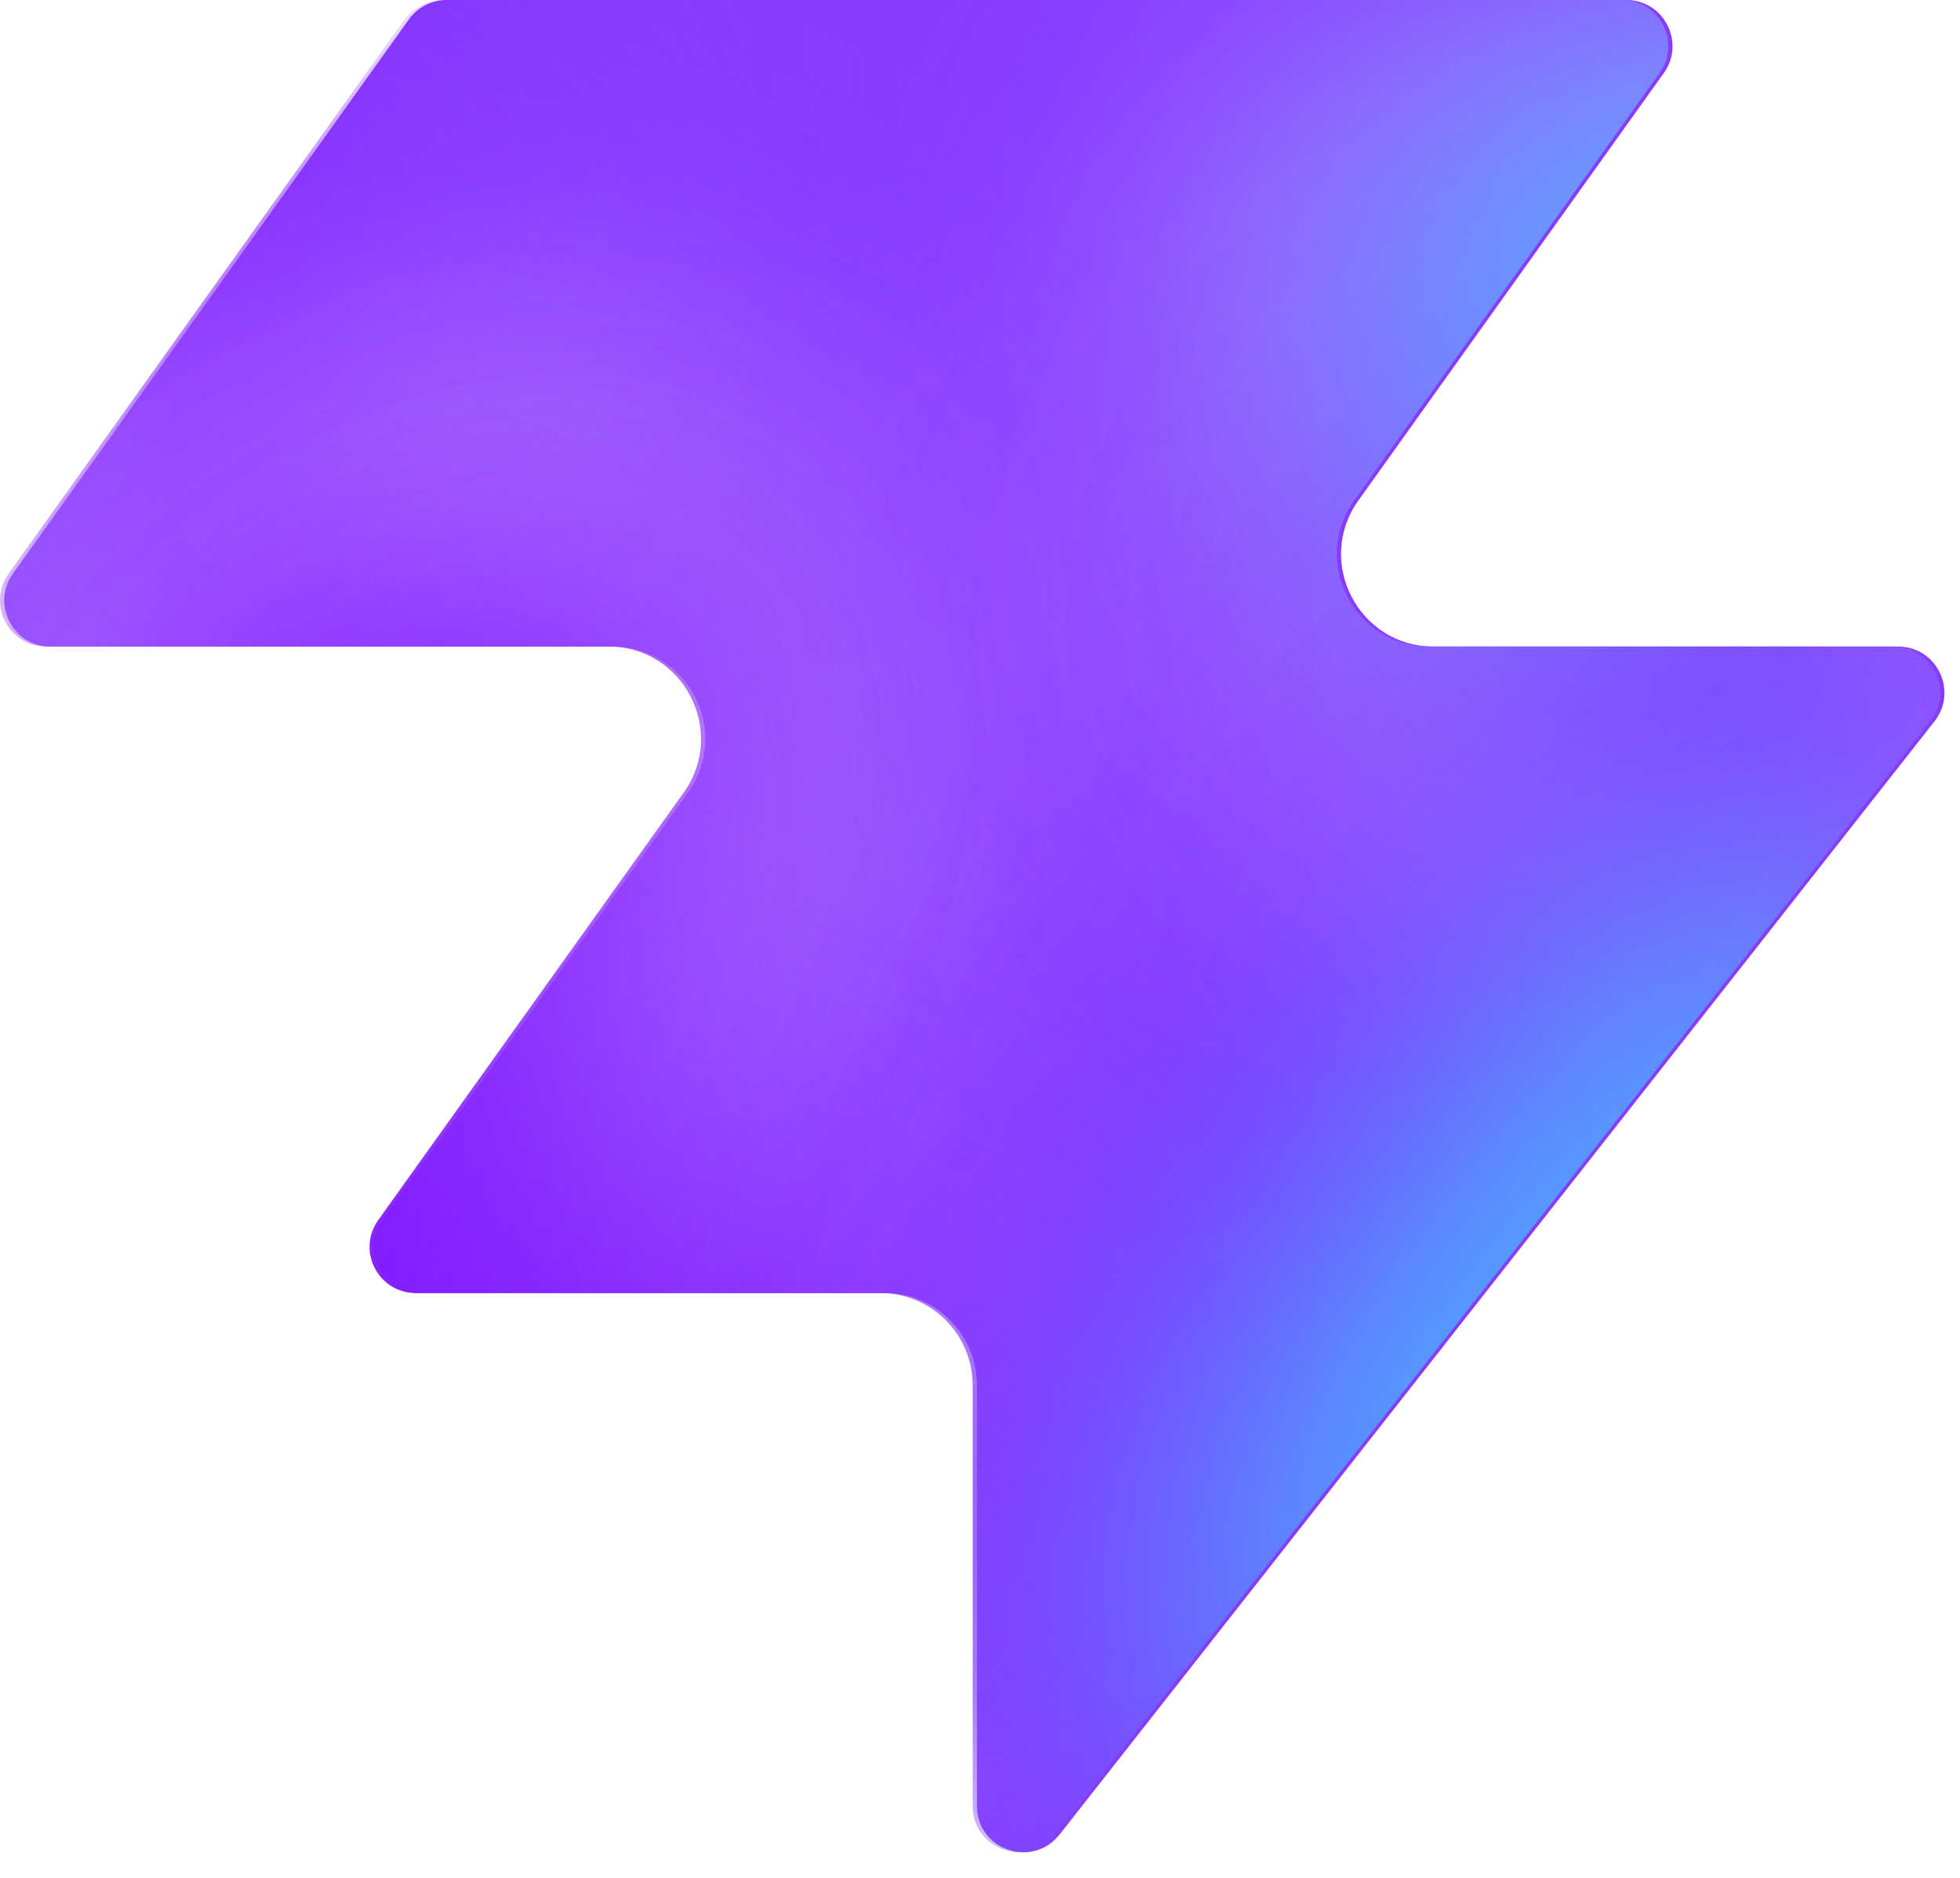
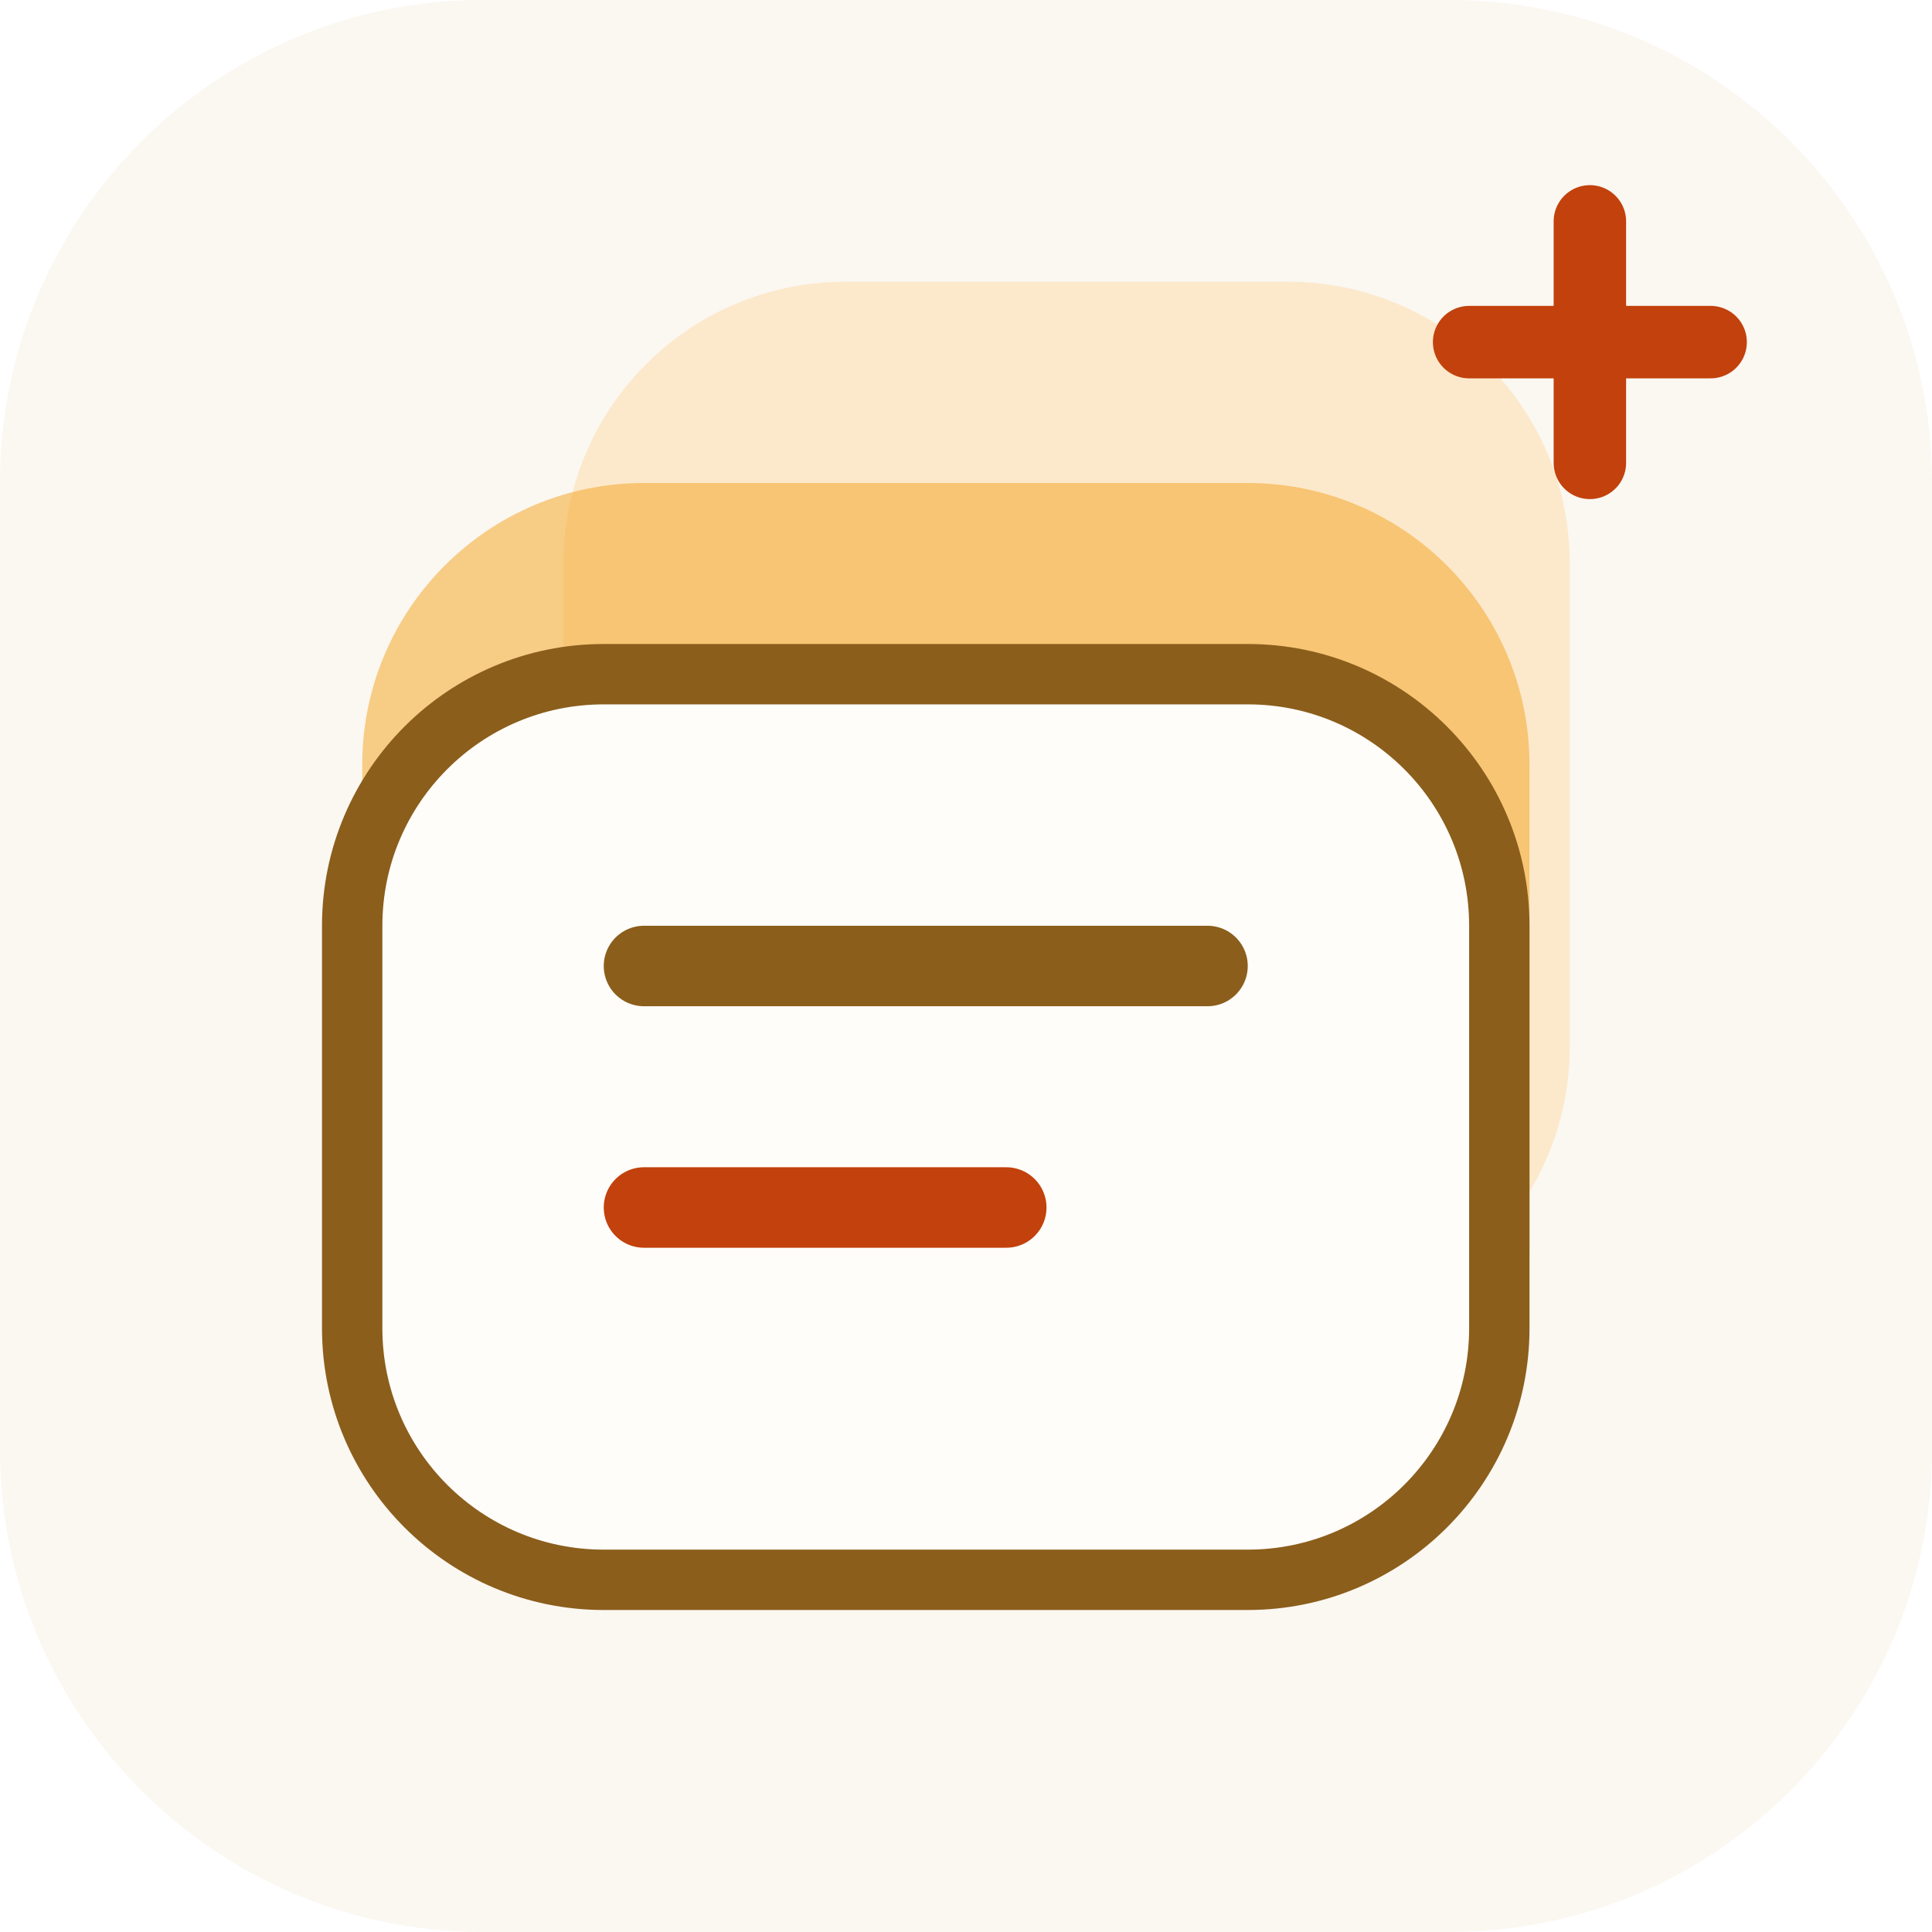
- <svg xmlns="http://www.w3.org/2000/svg" width="48" height="46" fill="none" viewBox="0 0 48 46">
-   <path fill="#863bff" d="M25.946 44.938c-.664.845-2.021.375-2.021-.698V33.937a2.26 2.26 0 0 0-2.262-2.262H10.287c-.92 0-1.456-1.04-.92-1.788l7.48-10.471c1.07-1.497 0-3.578-1.842-3.578H1.237c-.92 0-1.456-1.04-.92-1.788L10.013.474c.214-.297.556-.474.92-.474h28.894c.92 0 1.456 1.04.92 1.788l-7.48 10.471c-1.07 1.498 0 3.579 1.842 3.579h11.377c.943 0 1.473 1.088.89 1.83L25.947 44.94z" style="fill:#863bff;fill:color(display-p3 .525 .23 1);fill-opacity:1" />
-   <mask id="a" width="48" height="46" x="0" y="0" maskUnits="userSpaceOnUse" style="mask-type:alpha">
-     <path fill="#000" d="M25.842 44.938c-.664.844-2.021.375-2.021-.698V33.937a2.26 2.26 0 0 0-2.262-2.262H10.183c-.92 0-1.456-1.04-.92-1.788l7.48-10.471c1.07-1.498 0-3.579-1.842-3.579H1.133c-.92 0-1.456-1.04-.92-1.787L9.91.473c.214-.297.556-.474.92-.474h28.894c.92 0 1.456 1.04.92 1.788l-7.48 10.471c-1.07 1.498 0 3.578 1.842 3.578h11.377c.943 0 1.473 1.088.89 1.832L25.843 44.94z" style="fill:#000;fill-opacity:1" />
-   </mask>
-   <g mask="url(#a)">
-     <g filter="url(#b)">
-       <ellipse cx="5.508" cy="14.704" fill="#ede6ff" rx="5.508" ry="14.704" style="fill:#ede6ff;fill:color(display-p3 .927 .903 1);fill-opacity:1" transform="matrix(.00324 1 1 -.00324 -4.47 31.516)" />
-     </g>
-     <g filter="url(#c)">
-       <ellipse cx="10.399" cy="29.851" fill="#ede6ff" rx="10.399" ry="29.851" style="fill:#ede6ff;fill:color(display-p3 .927 .903 1);fill-opacity:1" transform="matrix(.00324 1 1 -.00324 -39.328 7.883)" />
-     </g>
-     <g filter="url(#d)">
-       <ellipse cx="5.508" cy="30.487" fill="#7e14ff" rx="5.508" ry="30.487" style="fill:#7e14ff;fill:color(display-p3 .492 .077 1);fill-opacity:1" transform="rotate(89.814 -25.913 -14.639)scale(1 -1)" />
-     </g>
-     <g filter="url(#e)">
-       <ellipse cx="5.508" cy="30.599" fill="#7e14ff" rx="5.508" ry="30.599" style="fill:#7e14ff;fill:color(display-p3 .492 .077 1);fill-opacity:1" transform="rotate(89.814 -32.644 -3.334)scale(1 -1)" />
-     </g>
-     <g filter="url(#f)">
-       <ellipse cx="5.508" cy="30.599" fill="#7e14ff" rx="5.508" ry="30.599" style="fill:#7e14ff;fill:color(display-p3 .492 .077 1);fill-opacity:1" transform="matrix(.00324 1 1 -.00324 -34.34 30.47)" />
-     </g>
-     <g filter="url(#g)">
-       <ellipse cx="14.072" cy="22.078" fill="#ede6ff" rx="14.072" ry="22.078" style="fill:#ede6ff;fill:color(display-p3 .927 .903 1);fill-opacity:1" transform="rotate(93.35 24.506 48.493)scale(-1 1)" />
-     </g>
-     <g filter="url(#h)">
-       <ellipse cx="3.47" cy="21.501" fill="#7e14ff" rx="3.47" ry="21.501" style="fill:#7e14ff;fill:color(display-p3 .492 .077 1);fill-opacity:1" transform="rotate(89.009 28.708 47.59)scale(-1 1)" />
-     </g>
-     <g filter="url(#i)">
-       <ellipse cx="3.47" cy="21.501" fill="#7e14ff" rx="3.47" ry="21.501" style="fill:#7e14ff;fill:color(display-p3 .492 .077 1);fill-opacity:1" transform="rotate(89.009 28.708 47.59)scale(-1 1)" />
-     </g>
-     <g filter="url(#j)">
-       <ellipse cx=".387" cy="8.972" fill="#7e14ff" rx="4.407" ry="29.108" style="fill:#7e14ff;fill:color(display-p3 .492 .077 1);fill-opacity:1" transform="rotate(39.51 .387 8.972)" />
-     </g>
-     <g filter="url(#k)">
-       <ellipse cx="47.523" cy="-6.092" fill="#7e14ff" rx="4.407" ry="29.108" style="fill:#7e14ff;fill:color(display-p3 .492 .077 1);fill-opacity:1" transform="rotate(37.892 47.523 -6.092)" />
-     </g>
-     <g filter="url(#l)">
-       <ellipse cx="41.412" cy="6.333" fill="#47bfff" rx="5.971" ry="9.665" style="fill:#47bfff;fill:color(display-p3 .28 .748 1);fill-opacity:1" transform="rotate(37.892 41.412 6.333)" />
-     </g>
-     <g filter="url(#m)">
-       <ellipse cx="-1.879" cy="38.332" fill="#7e14ff" rx="4.407" ry="29.108" style="fill:#7e14ff;fill:color(display-p3 .492 .077 1);fill-opacity:1" transform="rotate(37.892 -1.88 38.332)" />
-     </g>
-     <g filter="url(#n)">
-       <ellipse cx="-1.879" cy="38.332" fill="#7e14ff" rx="4.407" ry="29.108" style="fill:#7e14ff;fill:color(display-p3 .492 .077 1);fill-opacity:1" transform="rotate(37.892 -1.88 38.332)" />
-     </g>
-     <g filter="url(#o)">
-       <ellipse cx="35.651" cy="29.907" fill="#7e14ff" rx="4.407" ry="29.108" style="fill:#7e14ff;fill:color(display-p3 .492 .077 1);fill-opacity:1" transform="rotate(37.892 35.651 29.907)" />
-     </g>
-     <g filter="url(#p)">
-       <ellipse cx="38.418" cy="32.4" fill="#47bfff" rx="5.971" ry="15.297" style="fill:#47bfff;fill:color(display-p3 .28 .748 1);fill-opacity:1" transform="rotate(37.892 38.418 32.4)" />
-     </g>
-   </g>
-   <defs>
-     <filter id="b" width="60.045" height="41.654" x="-19.77" y="16.149" color-interpolation-filters="sRGB" filterUnits="userSpaceOnUse">
-       <feFlood flood-opacity="0" result="BackgroundImageFix" />
-       <feBlend in="SourceGraphic" in2="BackgroundImageFix" result="shape" />
-       <feGaussianBlur result="effect1_foregroundBlur_2002_17158" stdDeviation="7.659" />
-     </filter>
-     <filter id="c" width="90.34" height="51.437" x="-54.613" y="-7.533" color-interpolation-filters="sRGB" filterUnits="userSpaceOnUse">
-       <feFlood flood-opacity="0" result="BackgroundImageFix" />
-       <feBlend in="SourceGraphic" in2="BackgroundImageFix" result="shape" />
-       <feGaussianBlur result="effect1_foregroundBlur_2002_17158" stdDeviation="7.659" />
-     </filter>
-     <filter id="d" width="79.355" height="29.4" x="-49.64" y="2.03" color-interpolation-filters="sRGB" filterUnits="userSpaceOnUse">
-       <feFlood flood-opacity="0" result="BackgroundImageFix" />
-       <feBlend in="SourceGraphic" in2="BackgroundImageFix" result="shape" />
-       <feGaussianBlur result="effect1_foregroundBlur_2002_17158" stdDeviation="4.596" />
-     </filter>
-     <filter id="e" width="79.579" height="29.4" x="-45.045" y="20.029" color-interpolation-filters="sRGB" filterUnits="userSpaceOnUse">
-       <feFlood flood-opacity="0" result="BackgroundImageFix" />
-       <feBlend in="SourceGraphic" in2="BackgroundImageFix" result="shape" />
-       <feGaussianBlur result="effect1_foregroundBlur_2002_17158" stdDeviation="4.596" />
-     </filter>
-     <filter id="f" width="79.579" height="29.4" x="-43.513" y="21.178" color-interpolation-filters="sRGB" filterUnits="userSpaceOnUse">
-       <feFlood flood-opacity="0" result="BackgroundImageFix" />
-       <feBlend in="SourceGraphic" in2="BackgroundImageFix" result="shape" />
-       <feGaussianBlur result="effect1_foregroundBlur_2002_17158" stdDeviation="4.596" />
-     </filter>
-     <filter id="g" width="74.749" height="58.852" x="15.756" y="-17.901" color-interpolation-filters="sRGB" filterUnits="userSpaceOnUse">
-       <feFlood flood-opacity="0" result="BackgroundImageFix" />
-       <feBlend in="SourceGraphic" in2="BackgroundImageFix" result="shape" />
-       <feGaussianBlur result="effect1_foregroundBlur_2002_17158" stdDeviation="7.659" />
-     </filter>
-     <filter id="h" width="61.377" height="25.362" x="23.548" y="2.284" color-interpolation-filters="sRGB" filterUnits="userSpaceOnUse">
-       <feFlood flood-opacity="0" result="BackgroundImageFix" />
-       <feBlend in="SourceGraphic" in2="BackgroundImageFix" result="shape" />
-       <feGaussianBlur result="effect1_foregroundBlur_2002_17158" stdDeviation="4.596" />
-     </filter>
-     <filter id="i" width="61.377" height="25.362" x="23.548" y="2.284" color-interpolation-filters="sRGB" filterUnits="userSpaceOnUse">
-       <feFlood flood-opacity="0" result="BackgroundImageFix" />
-       <feBlend in="SourceGraphic" in2="BackgroundImageFix" result="shape" />
-       <feGaussianBlur result="effect1_foregroundBlur_2002_17158" stdDeviation="4.596" />
-     </filter>
-     <filter id="j" width="56.045" height="63.649" x="-27.636" y="-22.853" color-interpolation-filters="sRGB" filterUnits="userSpaceOnUse">
-       <feFlood flood-opacity="0" result="BackgroundImageFix" />
-       <feBlend in="SourceGraphic" in2="BackgroundImageFix" result="shape" />
-       <feGaussianBlur result="effect1_foregroundBlur_2002_17158" stdDeviation="4.596" />
-     </filter>
-     <filter id="k" width="54.814" height="64.646" x="20.116" y="-38.415" color-interpolation-filters="sRGB" filterUnits="userSpaceOnUse">
-       <feFlood flood-opacity="0" result="BackgroundImageFix" />
-       <feBlend in="SourceGraphic" in2="BackgroundImageFix" result="shape" />
-       <feGaussianBlur result="effect1_foregroundBlur_2002_17158" stdDeviation="4.596" />
-     </filter>
-     <filter id="l" width="33.541" height="35.313" x="24.641" y="-11.323" color-interpolation-filters="sRGB" filterUnits="userSpaceOnUse">
-       <feFlood flood-opacity="0" result="BackgroundImageFix" />
-       <feBlend in="SourceGraphic" in2="BackgroundImageFix" result="shape" />
-       <feGaussianBlur result="effect1_foregroundBlur_2002_17158" stdDeviation="4.596" />
-     </filter>
-     <filter id="m" width="54.814" height="64.646" x="-29.286" y="6.009" color-interpolation-filters="sRGB" filterUnits="userSpaceOnUse">
-       <feFlood flood-opacity="0" result="BackgroundImageFix" />
-       <feBlend in="SourceGraphic" in2="BackgroundImageFix" result="shape" />
-       <feGaussianBlur result="effect1_foregroundBlur_2002_17158" stdDeviation="4.596" />
-     </filter>
-     <filter id="n" width="54.814" height="64.646" x="-29.286" y="6.009" color-interpolation-filters="sRGB" filterUnits="userSpaceOnUse">
-       <feFlood flood-opacity="0" result="BackgroundImageFix" />
-       <feBlend in="SourceGraphic" in2="BackgroundImageFix" result="shape" />
-       <feGaussianBlur result="effect1_foregroundBlur_2002_17158" stdDeviation="4.596" />
-     </filter>
-     <filter id="o" width="54.814" height="64.646" x="8.244" y="-2.416" color-interpolation-filters="sRGB" filterUnits="userSpaceOnUse">
-       <feFlood flood-opacity="0" result="BackgroundImageFix" />
-       <feBlend in="SourceGraphic" in2="BackgroundImageFix" result="shape" />
-       <feGaussianBlur result="effect1_foregroundBlur_2002_17158" stdDeviation="4.596" />
-     </filter>
-     <filter id="p" width="39.409" height="43.623" x="18.713" y="10.588" color-interpolation-filters="sRGB" filterUnits="userSpaceOnUse">
-       <feFlood flood-opacity="0" result="BackgroundImageFix" />
-       <feBlend in="SourceGraphic" in2="BackgroundImageFix" result="shape" />
-       <feGaussianBlur result="effect1_foregroundBlur_2002_17158" stdDeviation="4.596" />
-     </filter>
-   </defs>
+ <svg xmlns="http://www.w3.org/2000/svg" viewBox="0 0 48 48" fill="none">
+   <rect width="48" height="48" rx="12" fill="#FBF7F1" />
+   <rect x="14" y="7" width="25" height="26" rx="7" fill="#FCE9CC" />
+   <rect x="9" y="12" width="29" height="26" rx="7" fill="#F5A623" fill-opacity=".52" />
+   <rect x="8.75" y="16.75" width="28.5" height="22.5" rx="6.25" fill="#FFFDF9" stroke="#8B5E1C" stroke-width="1.5" />
+   <path d="M16 24h14" stroke="#8B5E1C" stroke-width="2" stroke-linecap="round" />
+   <path d="M16 30h9" stroke="#C2410C" stroke-width="2" stroke-linecap="round" />
+   <path d="M39.5 5.5v6M36.5 8.5h6" stroke="#C2410C" stroke-width="1.8" stroke-linecap="round" />
</svg>
